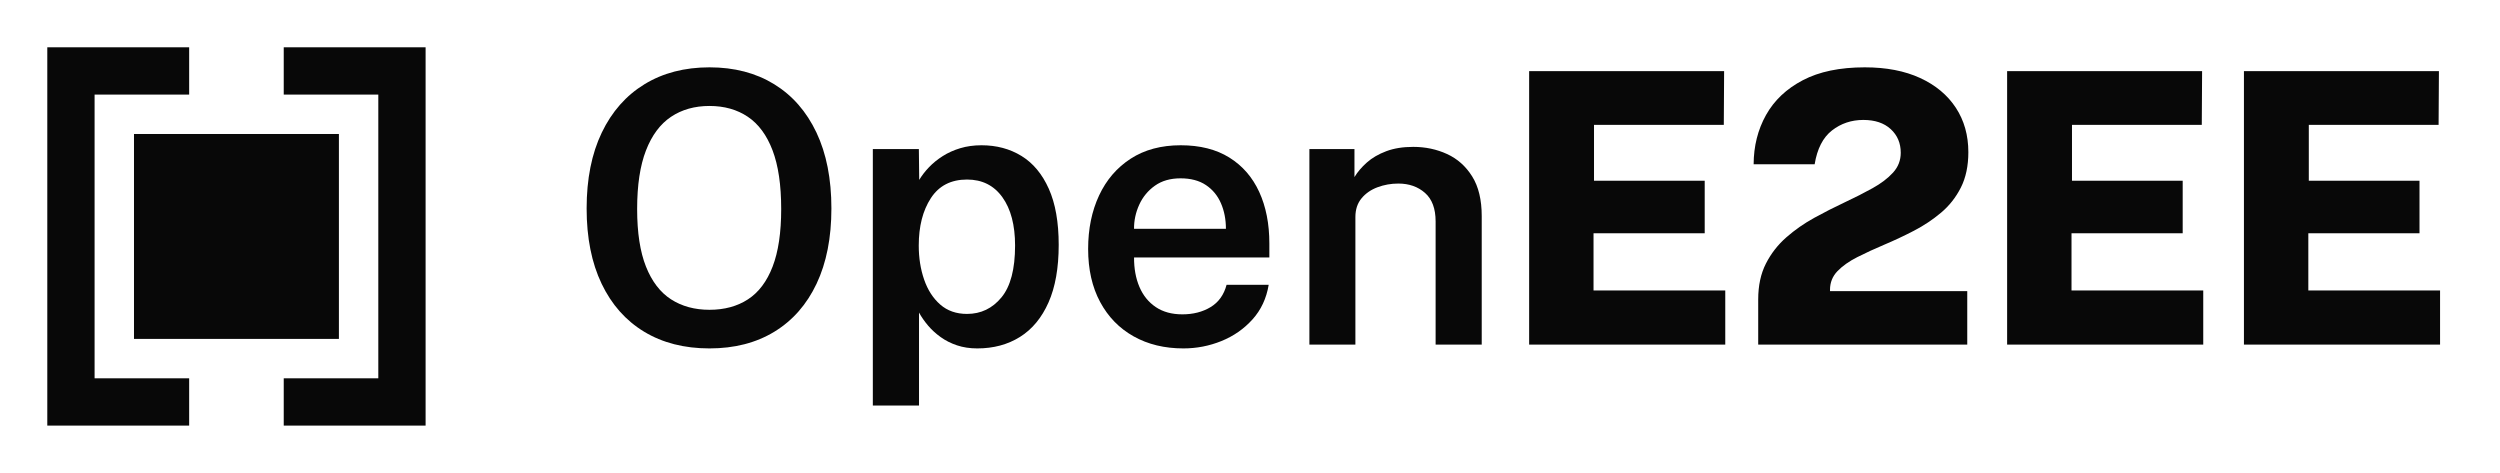
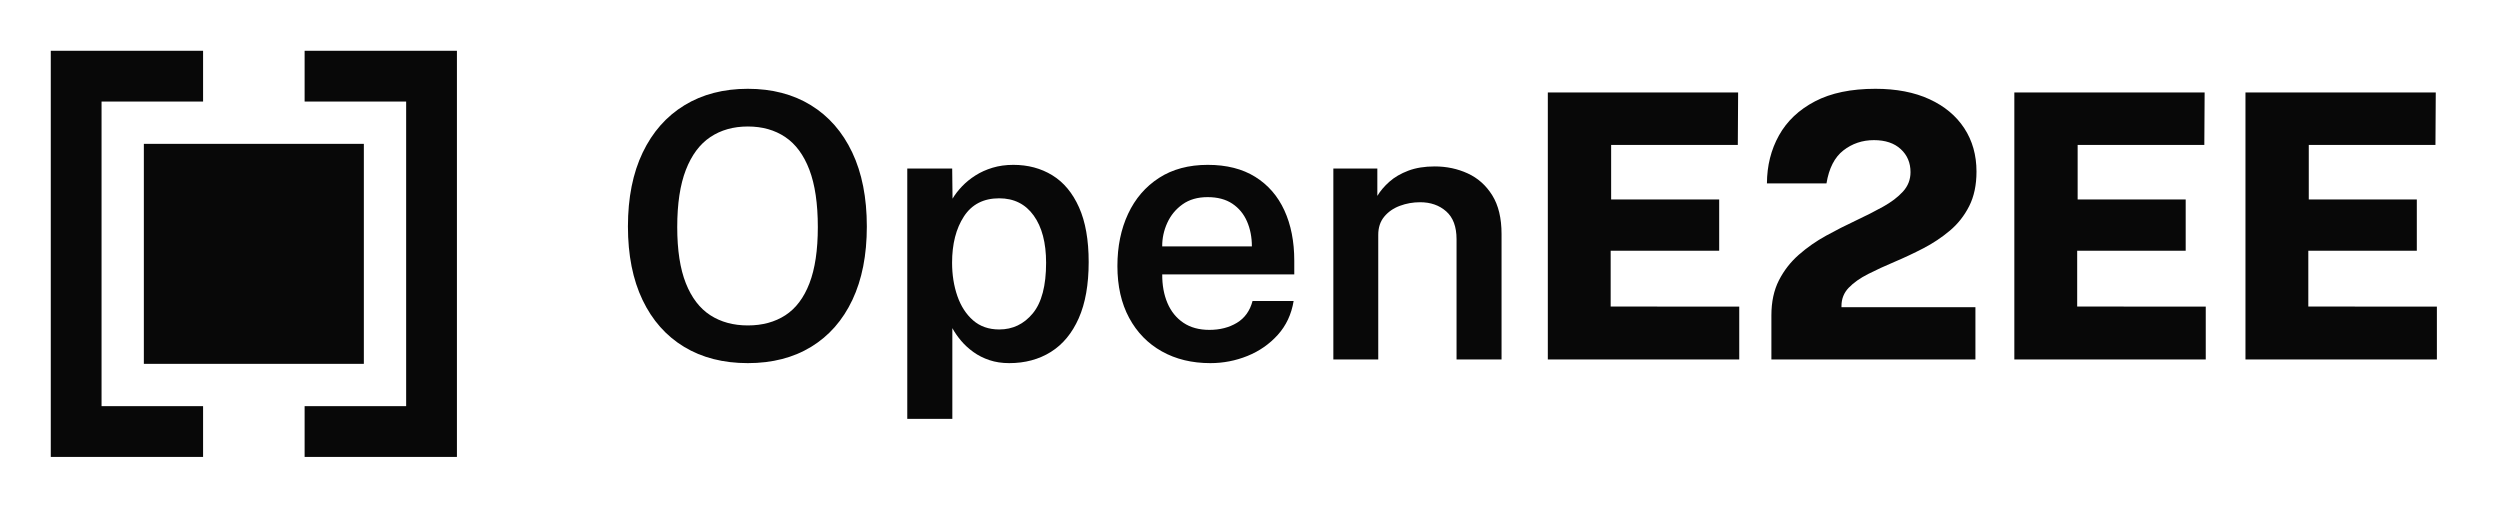
- <svg xmlns="http://www.w3.org/2000/svg" width="845.89" height="160" viewBox="0 0 845.89 160" role="img" aria-labelledby="title desc">
+ <svg xmlns="http://www.w3.org/2000/svg" width="787.9" height="160" viewBox="0 0 787.9 160" role="img" aria-labelledby="title desc">
  <g transform="translate(-5.33 -5.33) scale(0.3333333)">
    <path d="M64 64 H208 V112 H112 V400 H208 V448 H64 Z" fill="#080808" />
    <path d="M448 64 H304 V112 H400 V400 H304 V448 H448 Z" fill="#080808" />
    <path d="M152 152 H360 V360 H152 Z" fill="#080808" />
  </g>
-   <path fill="#080808" transform="translate(192 116.608) scale(0.064 -0.064)" d="M750.906 -20Q551.375 -20 405.594 68.219Q259.812 156.438 180.609 321.969Q101.406 487.5 101.406 720Q101.406 953.969 181.406 1120.766Q261.406 1287.562 407.453 1376.781Q553.5 1466 750.906 1466Q947.781 1466 1092.594 1377.016Q1237.406 1288.031 1316.438 1121.234Q1395.469 954.438 1395.469 720Q1395.469 488.031 1317.234 322.469Q1239 156.906 1094.188 68.453Q949.375 -20 750.906 -20ZM750.906 184.188Q869.344 184.188 954.344 239.453Q1039.344 294.719 1084.688 412.531Q1130.031 530.344 1130.031 716.812Q1130.031 907.344 1084.219 1027.516Q1038.406 1147.688 953.406 1204.75Q868.406 1261.812 750.906 1261.812Q633.406 1261.812 547.703 1204.516Q462 1147.219 415.219 1026.812Q368.438 906.406 368.438 716.812Q368.438 529.875 415.219 412.297Q462 294.719 547.703 239.453Q633.406 184.188 750.906 184.188Z" />
-   <path fill="#080808" transform="translate(286.528 116.608) scale(0.064 -0.064)" d="M137.5 -322V1034H380.844L382.719 870.875Q403.281 905.25 434.453 937.875Q465.625 970.5 507.094 996.812Q548.562 1023.125 599.875 1038.562Q651.188 1054 712.031 1054Q831.281 1054 923.375 997.469Q1015.469 940.938 1067.812 824.078Q1120.156 707.219 1120.156 527.5Q1120.156 344.562 1066.281 223.016Q1012.406 101.469 915.438 40.734Q818.469 -20 689.719 -20Q631 -20 582.609 -3.797Q534.219 12.406 495.906 39.984Q457.594 67.562 429.344 100.922Q401.094 134.281 381.656 169.594V-322ZM635.531 162.375Q745.531 162.375 817.531 249.656Q889.531 336.938 889.531 523.75Q889.531 685.844 822.453 779.328Q755.375 872.812 635.531 872.812Q508.344 872.812 444.297 774.453Q380.25 676.094 380.25 523.75Q380.25 426.062 408.734 343.766Q437.219 261.469 493.812 211.922Q550.406 162.375 635.531 162.375Z" />
-   <path fill="#080808" transform="translate(362.304 116.608) scale(0.064 -0.064)" d="M595.344 -20Q446.062 -20 332.469 43.625Q218.875 107.25 155.328 225.25Q91.781 343.25 91.781 505.875Q91.781 664.656 149.594 788.484Q207.406 912.312 316.938 983.156Q426.469 1054 581.219 1054Q733.812 1054 838.141 989.156Q942.469 924.312 996.156 807.5Q1049.844 690.688 1049.844 534.875V460.812H334.562Q334.031 373.031 362.938 305.203Q391.844 237.375 449.078 198.75Q506.312 160.125 590.031 160.125Q675.844 160.125 739.203 198.406Q802.562 236.688 823.75 316.375H1046.344Q1028.469 208.406 960.5 133.109Q892.531 57.812 796.281 18.906Q700.031 -20 595.344 -20ZM334.438 612.25H820.219Q820.219 686.875 793.844 747.562Q767.469 808.25 714.312 843.719Q661.156 879.188 580.281 879.188Q499.5 879.188 444.703 840.203Q389.906 801.219 361.938 739.828Q333.969 678.438 334.438 612.25Z" />
-   <path fill="#080808" transform="translate(434.24 116.608) scale(0.064 -0.064)" d="M137.5 0V1034H375.781V885.844Q400.125 926.344 441.391 962.922Q482.656 999.5 543.688 1022.5Q604.719 1045.5 686.656 1045.5Q782.812 1045.5 865.312 1007.688Q947.812 969.875 998.203 889.125Q1048.594 808.375 1048.594 679.562V0H804.844V651.406Q804.844 752.562 748.797 802.062Q692.75 851.562 607.5 851.562Q549.969 851.562 497.734 832.062Q445.5 812.562 413.109 773.359Q380.719 734.156 380.719 674.844V0Z" />
-   <path fill="#080808" transform="translate(507.904 116.608) scale(0.064 -0.064)" d="M148.281 0V1446H1179.094L1177.406 1161.812H491.219V866.5H1076.469V588.75H488.688V286.5L1185.156 286.188V0Z" />
-   <path fill="#080808" transform="translate(588.032 116.608) scale(0.064 -0.064)" d="M107.312 0V157.938V239.062Q107.312 348.531 148.047 428.422Q188.781 508.312 256.094 567.281Q323.406 626.25 403.797 670.422Q484.188 714.594 564.5 752.203Q644.812 789.812 712.125 827.25Q779.438 864.688 820.172 909.422Q860.906 954.156 860.906 1014.5Q860.906 1090.438 808.094 1139.188Q755.281 1187.938 662.938 1187.938Q568.938 1187.938 497.406 1132.359Q425.875 1076.781 405.688 953.5H83.125Q83.75 1097.562 148.453 1213.656Q213.156 1329.75 343.156 1397.875Q473.156 1466 670.781 1466Q840.969 1466 963.547 1409.562Q1086.125 1353.125 1152.203 1252.203Q1218.281 1151.281 1218.281 1017.562Q1218.281 908.781 1178.812 830.656Q1139.344 752.531 1073.797 697.438Q1008.25 642.344 930.469 602.047Q852.688 561.75 774.828 528.859Q696.969 495.969 631.422 462.75Q565.875 429.531 526.406 388.594Q486.938 347.656 486.938 289.688V282.812H1212.5V0Z" />
-   <path fill="#080808" transform="translate(669.632 116.608) scale(0.064 -0.064)" d="M148.281 0V1446H1179.094L1177.406 1161.812H491.219V866.5H1076.469V588.75H488.688V286.5L1185.156 286.188V0Z" />
-   <path fill="#080808" transform="translate(749.76 116.608) scale(0.064 -0.064)" d="M148.281 0V1446H1179.094L1177.406 1161.812H491.219V866.5H1076.469V588.75H488.688V286.5L1185.156 286.188V0Z" />
+   <path fill="#080808" transform="translate(192 113.28) scale(0.05818182 -0.05818182)" d="M750.906 -20Q551.375 -20 405.594 68.219Q259.812 156.438 180.609 321.969Q101.406 487.5 101.406 720Q101.406 953.969 181.406 1120.766Q261.406 1287.562 407.453 1376.781Q553.5 1466 750.906 1466Q947.781 1466 1092.594 1377.016Q1237.406 1288.031 1316.438 1121.234Q1395.469 954.438 1395.469 720Q1395.469 488.031 1317.234 322.469Q1239 156.906 1094.188 68.453Q949.375 -20 750.906 -20ZM750.906 184.188Q869.344 184.188 954.344 239.453Q1039.344 294.719 1084.688 412.531Q1130.031 530.344 1130.031 716.812Q1130.031 907.344 1084.219 1027.516Q1038.406 1147.688 953.406 1204.75Q868.406 1261.812 750.906 1261.812Q633.406 1261.812 547.703 1204.516Q462 1147.219 415.219 1026.812Q368.438 906.406 368.438 716.812Q368.438 529.875 415.219 412.297Q462 294.719 547.703 239.453Q633.406 184.188 750.906 184.188Z" />
+   <path fill="#080808" transform="translate(277.9345 113.28) scale(0.05818182 -0.05818182)" d="M137.5 -322V1034H380.844L382.719 870.875Q403.281 905.25 434.453 937.875Q465.625 970.5 507.094 996.812Q548.562 1023.125 599.875 1038.562Q651.188 1054 712.031 1054Q831.281 1054 923.375 997.469Q1015.469 940.938 1067.812 824.078Q1120.156 707.219 1120.156 527.5Q1120.156 344.562 1066.281 223.016Q1012.406 101.469 915.438 40.734Q818.469 -20 689.719 -20Q631 -20 582.609 -3.797Q534.219 12.406 495.906 39.984Q457.594 67.562 429.344 100.922Q401.094 134.281 381.656 169.594V-322ZM635.531 162.375Q745.531 162.375 817.531 249.656Q889.531 336.938 889.531 523.75Q889.531 685.844 822.453 779.328Q755.375 872.812 635.531 872.812Q508.344 872.812 444.297 774.453Q380.25 676.094 380.25 523.75Q380.25 426.062 408.734 343.766Q437.219 261.469 493.812 211.922Q550.406 162.375 635.531 162.375Z" />
+   <path fill="#080808" transform="translate(346.8218 113.28) scale(0.05818182 -0.05818182)" d="M595.344 -20Q446.062 -20 332.469 43.625Q218.875 107.25 155.328 225.25Q91.781 343.25 91.781 505.875Q91.781 664.656 149.594 788.484Q207.406 912.312 316.938 983.156Q426.469 1054 581.219 1054Q733.812 1054 838.141 989.156Q942.469 924.312 996.156 807.5Q1049.844 690.688 1049.844 534.875V460.812H334.562Q334.031 373.031 362.938 305.203Q391.844 237.375 449.078 198.75Q506.312 160.125 590.031 160.125Q675.844 160.125 739.203 198.406Q802.562 236.688 823.75 316.375H1046.344Q1028.469 208.406 960.5 133.109Q892.531 57.812 796.281 18.906Q700.031 -20 595.344 -20ZM334.438 612.25H820.219Q820.219 686.875 793.844 747.562Q767.469 808.25 714.312 843.719Q661.156 879.188 580.281 879.188Q499.5 879.188 444.703 840.203Q389.906 801.219 361.938 739.828Q333.969 678.438 334.438 612.25Z" />
+   <path fill="#080808" transform="translate(412.2182 113.28) scale(0.05818182 -0.05818182)" d="M137.5 0V1034H375.781V885.844Q400.125 926.344 441.391 962.922Q482.656 999.5 543.688 1022.5Q604.719 1045.5 686.656 1045.5Q782.812 1045.5 865.312 1007.688Q947.812 969.875 998.203 889.125Q1048.594 808.375 1048.594 679.562V0H804.844V651.406Q804.844 752.562 748.797 802.062Q692.75 851.562 607.5 851.562Q549.969 851.562 497.734 832.062Q445.5 812.562 413.109 773.359Q380.719 734.156 380.719 674.844V0Z" />
+   <path fill="#080808" transform="translate(479.1855 113.28) scale(0.05818182 -0.05818182)" d="M148.281 0V1446H1179.094L1177.406 1161.812H491.219V866.5H1076.469V588.75H488.688V286.5L1185.156 286.188V0Z" />
+   <path fill="#080808" transform="translate(552.0291 113.28) scale(0.05818182 -0.05818182)" d="M107.312 0V157.938V239.062Q107.312 348.531 148.047 428.422Q188.781 508.312 256.094 567.281Q323.406 626.25 403.797 670.422Q484.188 714.594 564.5 752.203Q644.812 789.812 712.125 827.25Q779.438 864.688 820.172 909.422Q860.906 954.156 860.906 1014.5Q860.906 1090.438 808.094 1139.188Q755.281 1187.938 662.938 1187.938Q568.938 1187.938 497.406 1132.359Q425.875 1076.781 405.688 953.5H83.125Q83.75 1097.562 148.453 1213.656Q213.156 1329.75 343.156 1397.875Q473.156 1466 670.781 1466Q840.969 1466 963.547 1409.562Q1086.125 1353.125 1152.203 1252.203Q1218.281 1151.281 1218.281 1017.562Q1218.281 908.781 1178.812 830.656Q1139.344 752.531 1073.797 697.438Q1008.25 642.344 930.469 602.047Q852.688 561.75 774.828 528.859Q696.969 495.969 631.422 462.75Q565.875 429.531 526.406 388.594Q486.938 347.656 486.938 289.688V282.812H1212.5V0Z" />
+   <path fill="#080808" transform="translate(626.2109 113.28) scale(0.05818182 -0.05818182)" d="M148.281 0V1446H1179.094L1177.406 1161.812H491.219V866.5H1076.469V588.75H488.688V286.5L1185.156 286.188V0Z" />
+   <path fill="#080808" transform="translate(699.0545 113.28) scale(0.05818182 -0.05818182)" d="M148.281 0V1446H1179.094L1177.406 1161.812H491.219V866.5H1076.469V588.75H488.688V286.5L1185.156 286.188V0Z" />
</svg>
